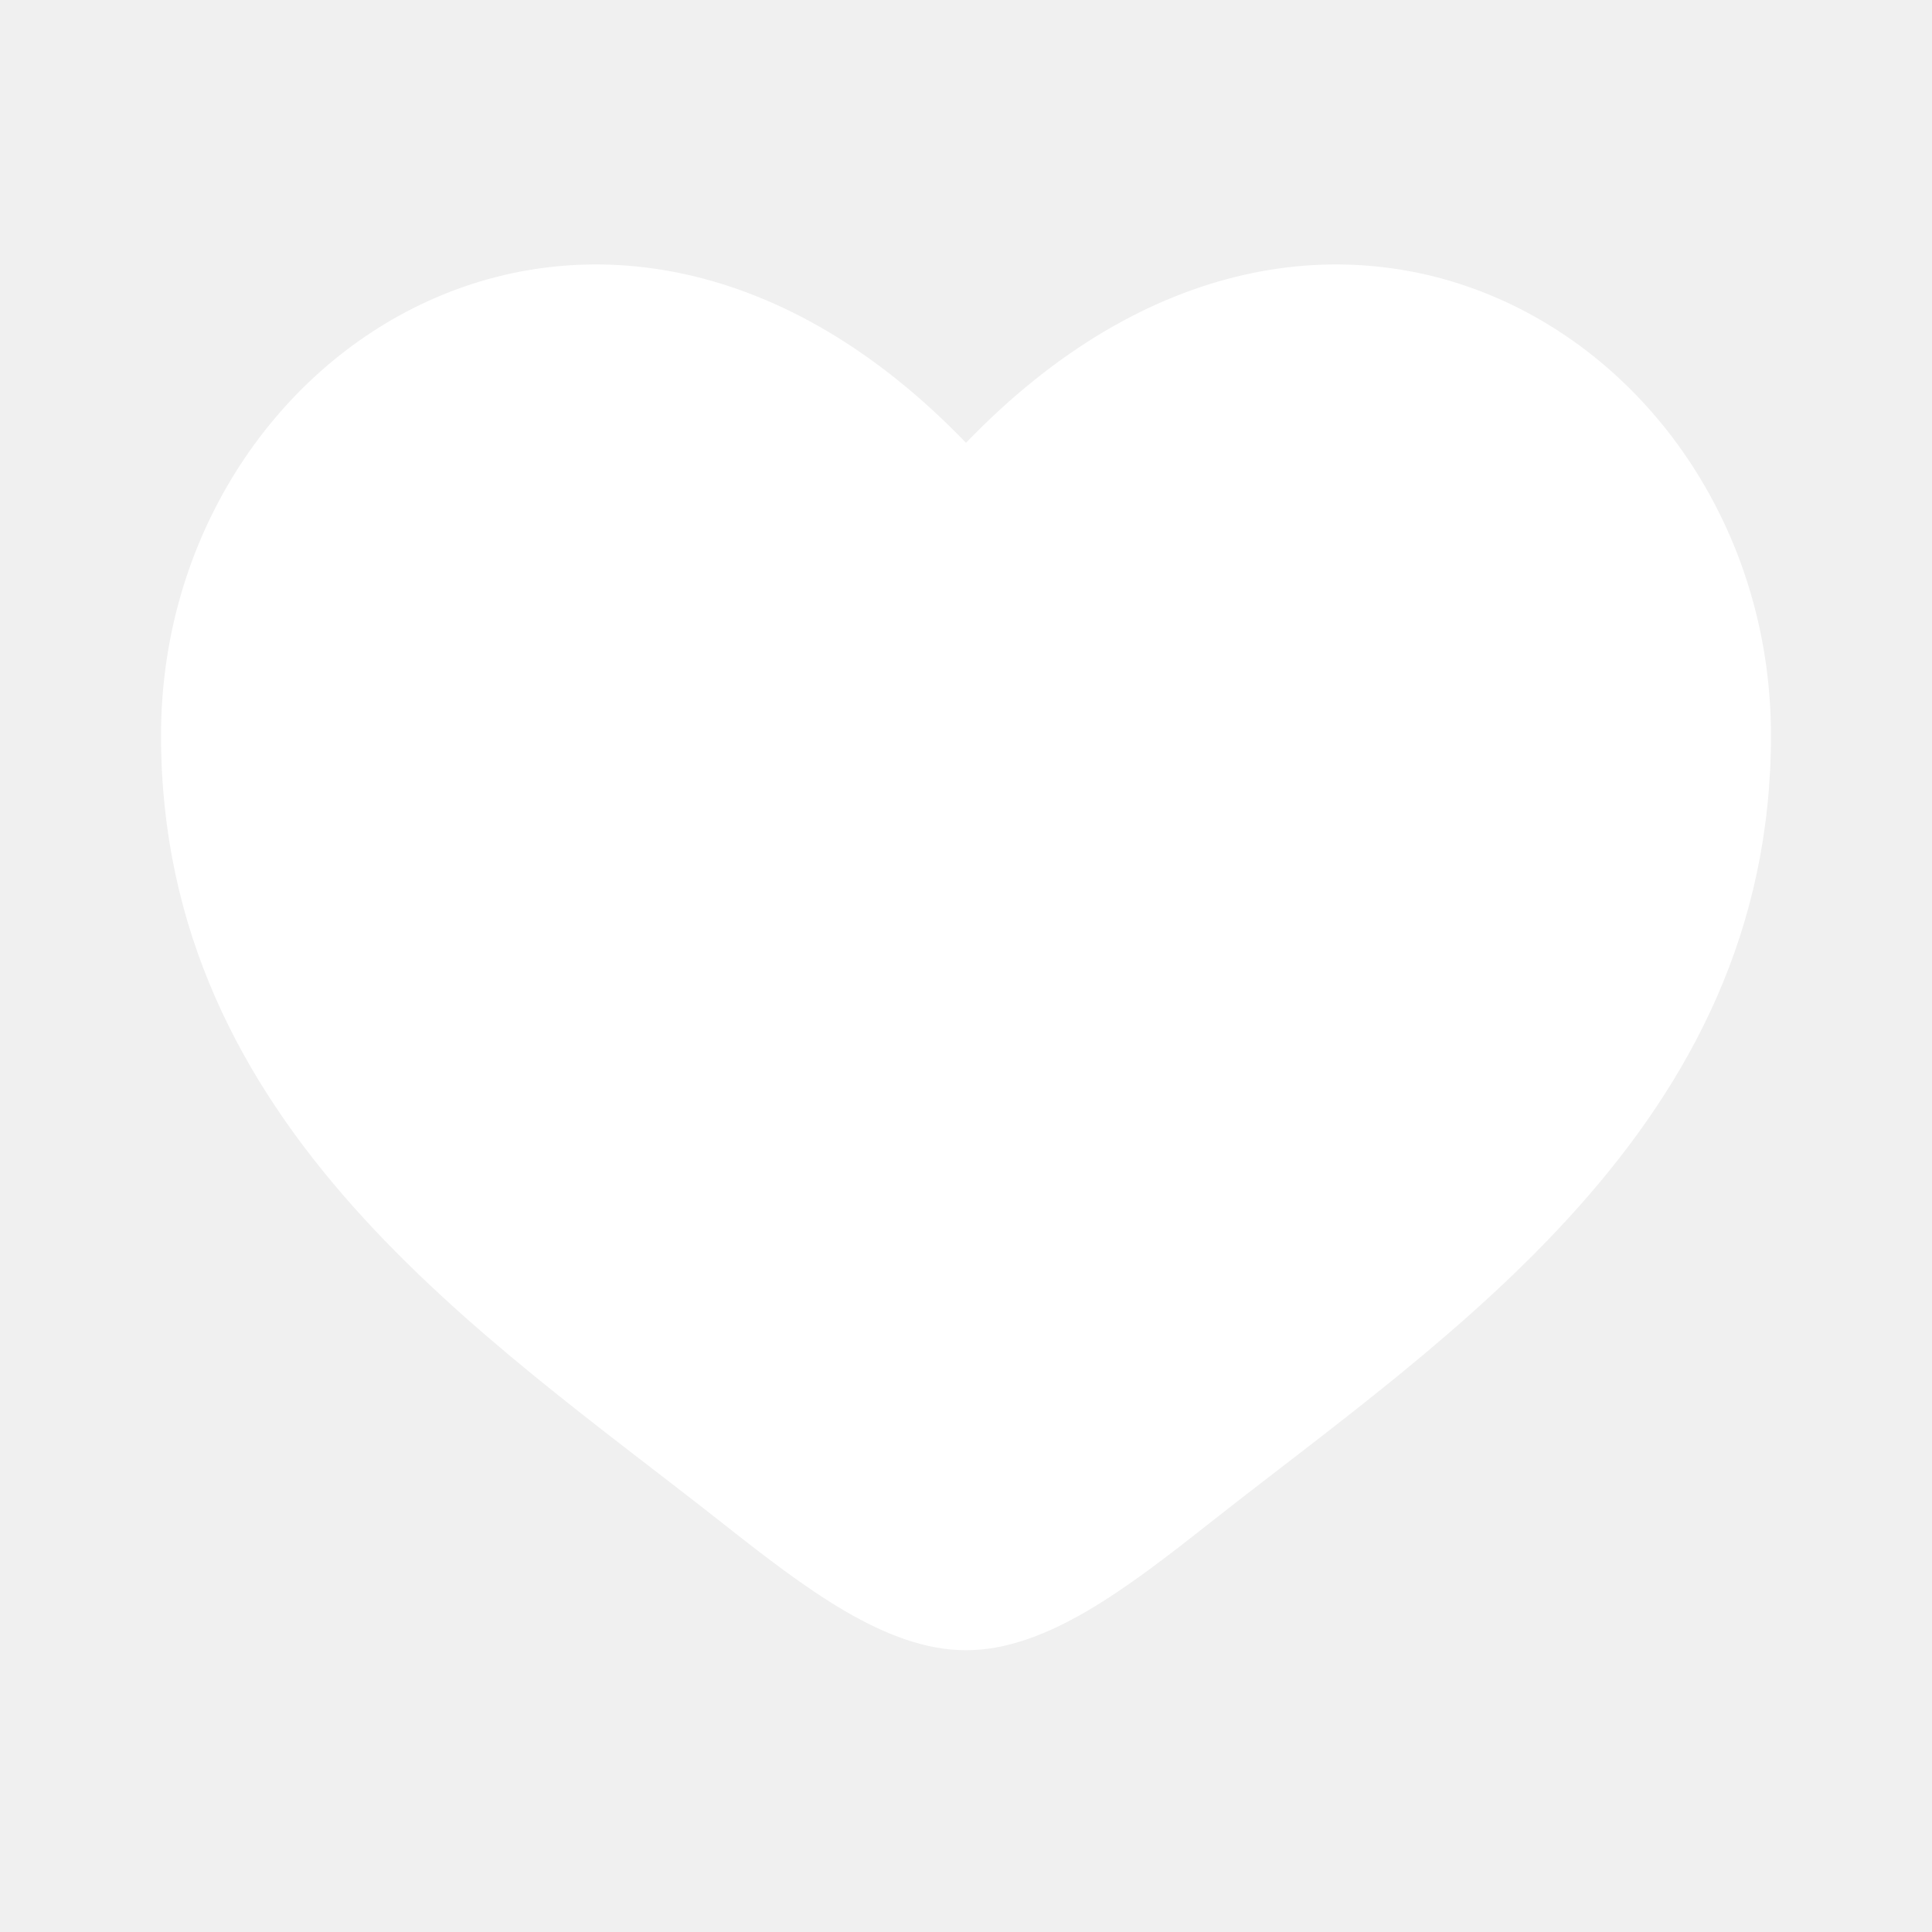
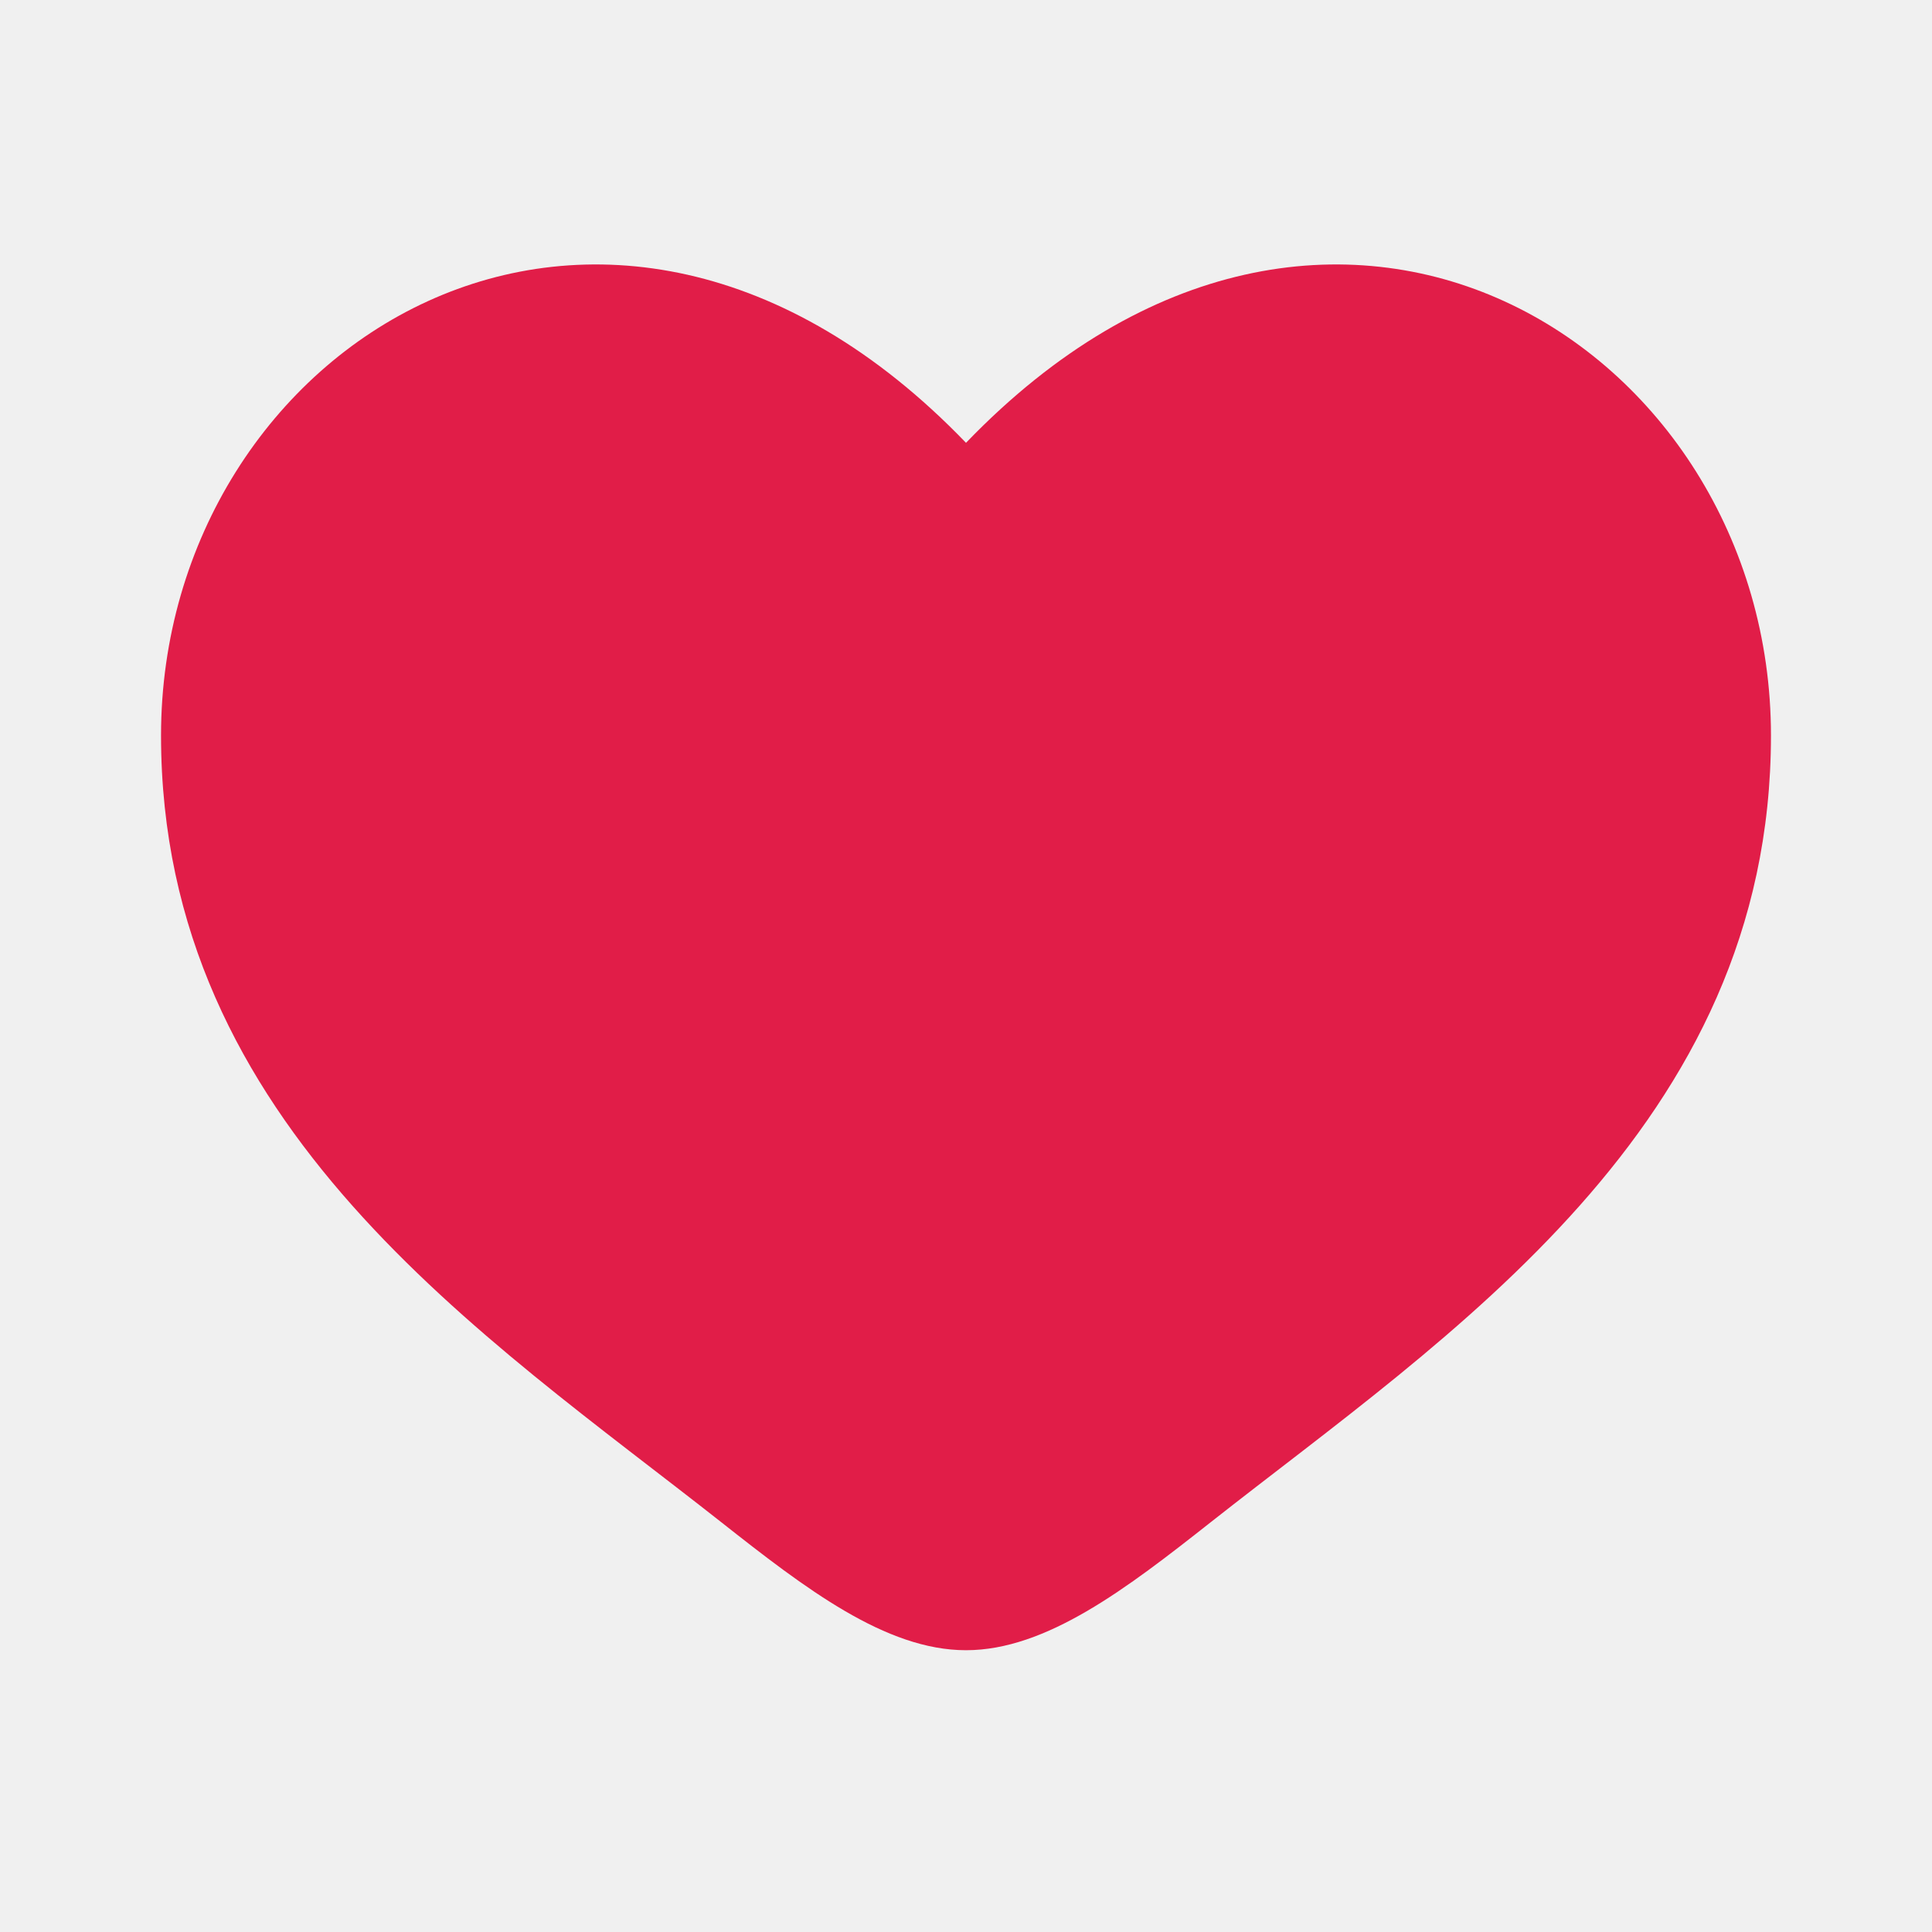
<svg xmlns="http://www.w3.org/2000/svg" width="20" height="20" viewBox="0 0 20 20" fill="none">
-   <path d="M1.667 7.614C1.667 11.667 5.016 13.826 7.468 15.759C8.333 16.441 9.167 17.083 10 17.083C10.833 17.083 11.667 16.441 12.532 15.759C14.984 13.826 18.333 11.667 18.333 7.614C18.333 3.562 13.75 0.688 10 4.584C6.25 0.688 1.667 3.562 1.667 7.614Z" fill="white" />
+   <path d="M1.667 7.614C1.667 11.667 5.016 13.826 7.468 15.759C8.333 16.441 9.167 17.083 10 17.083C10.833 17.083 11.667 16.441 12.532 15.759C14.984 13.826 18.333 11.667 18.333 7.614C18.333 3.562 13.75 0.688 10 4.584C6.25 0.688 1.667 3.562 1.667 7.614Z" fill="#E11D48" />
</svg>
